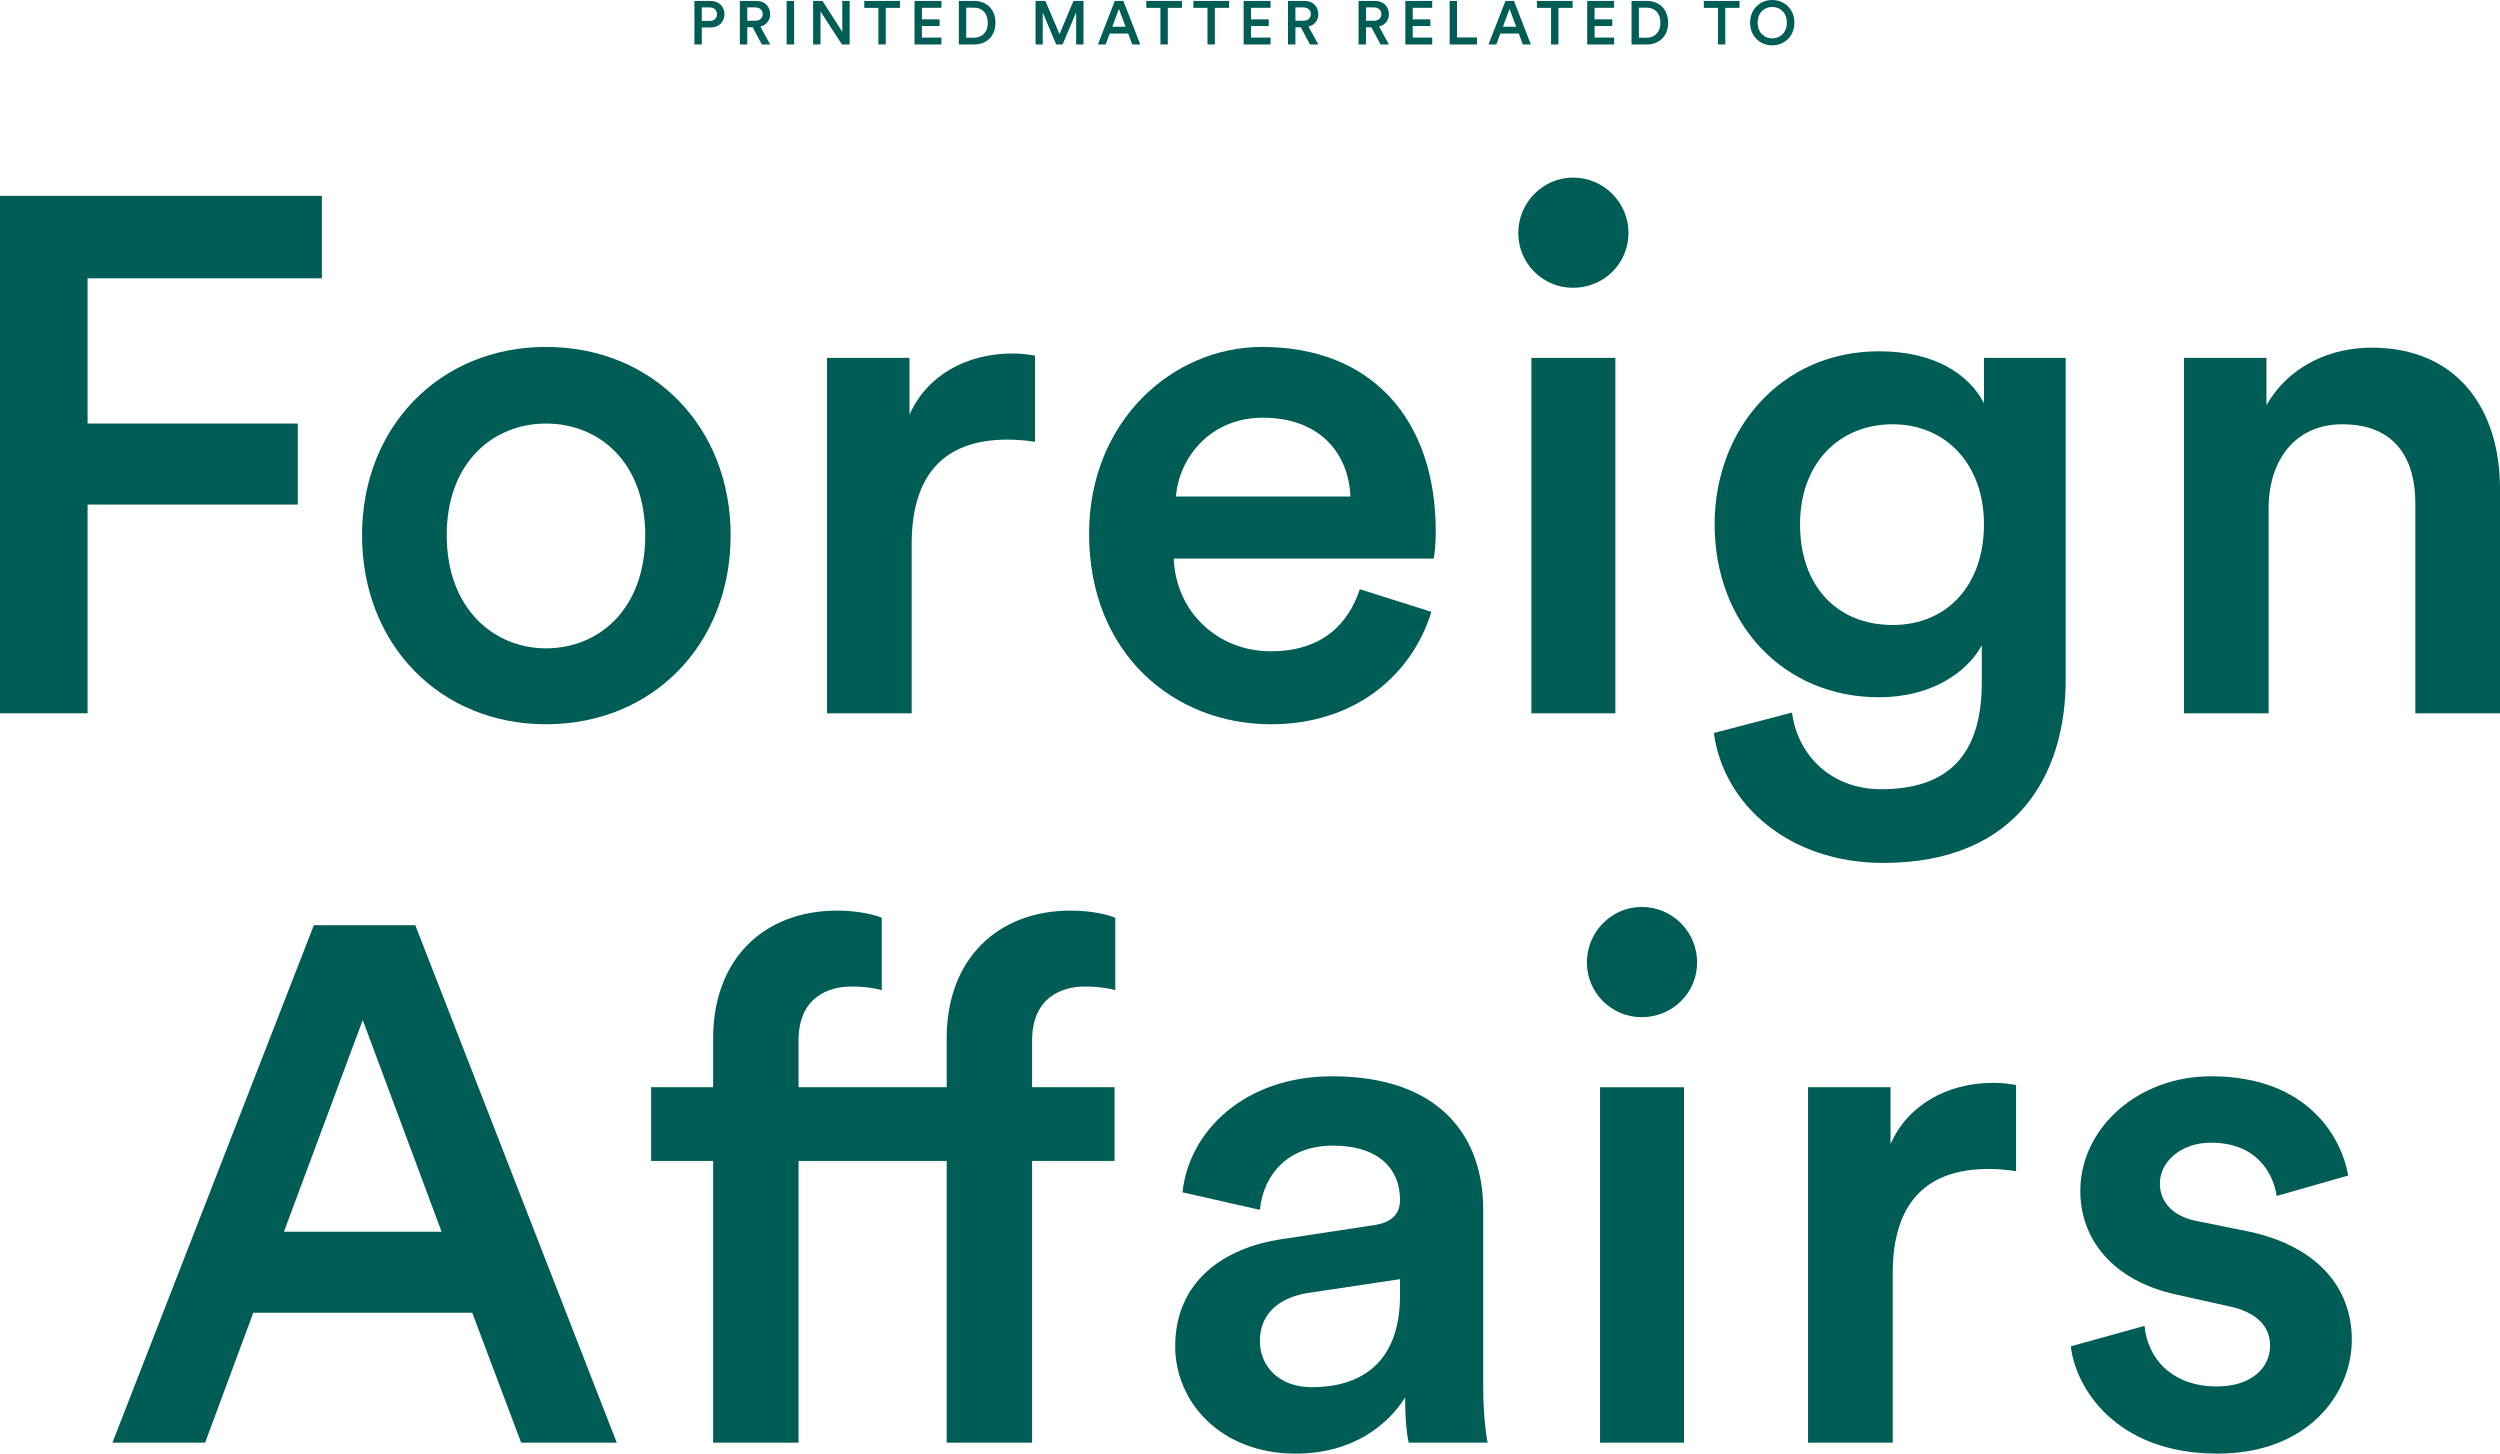
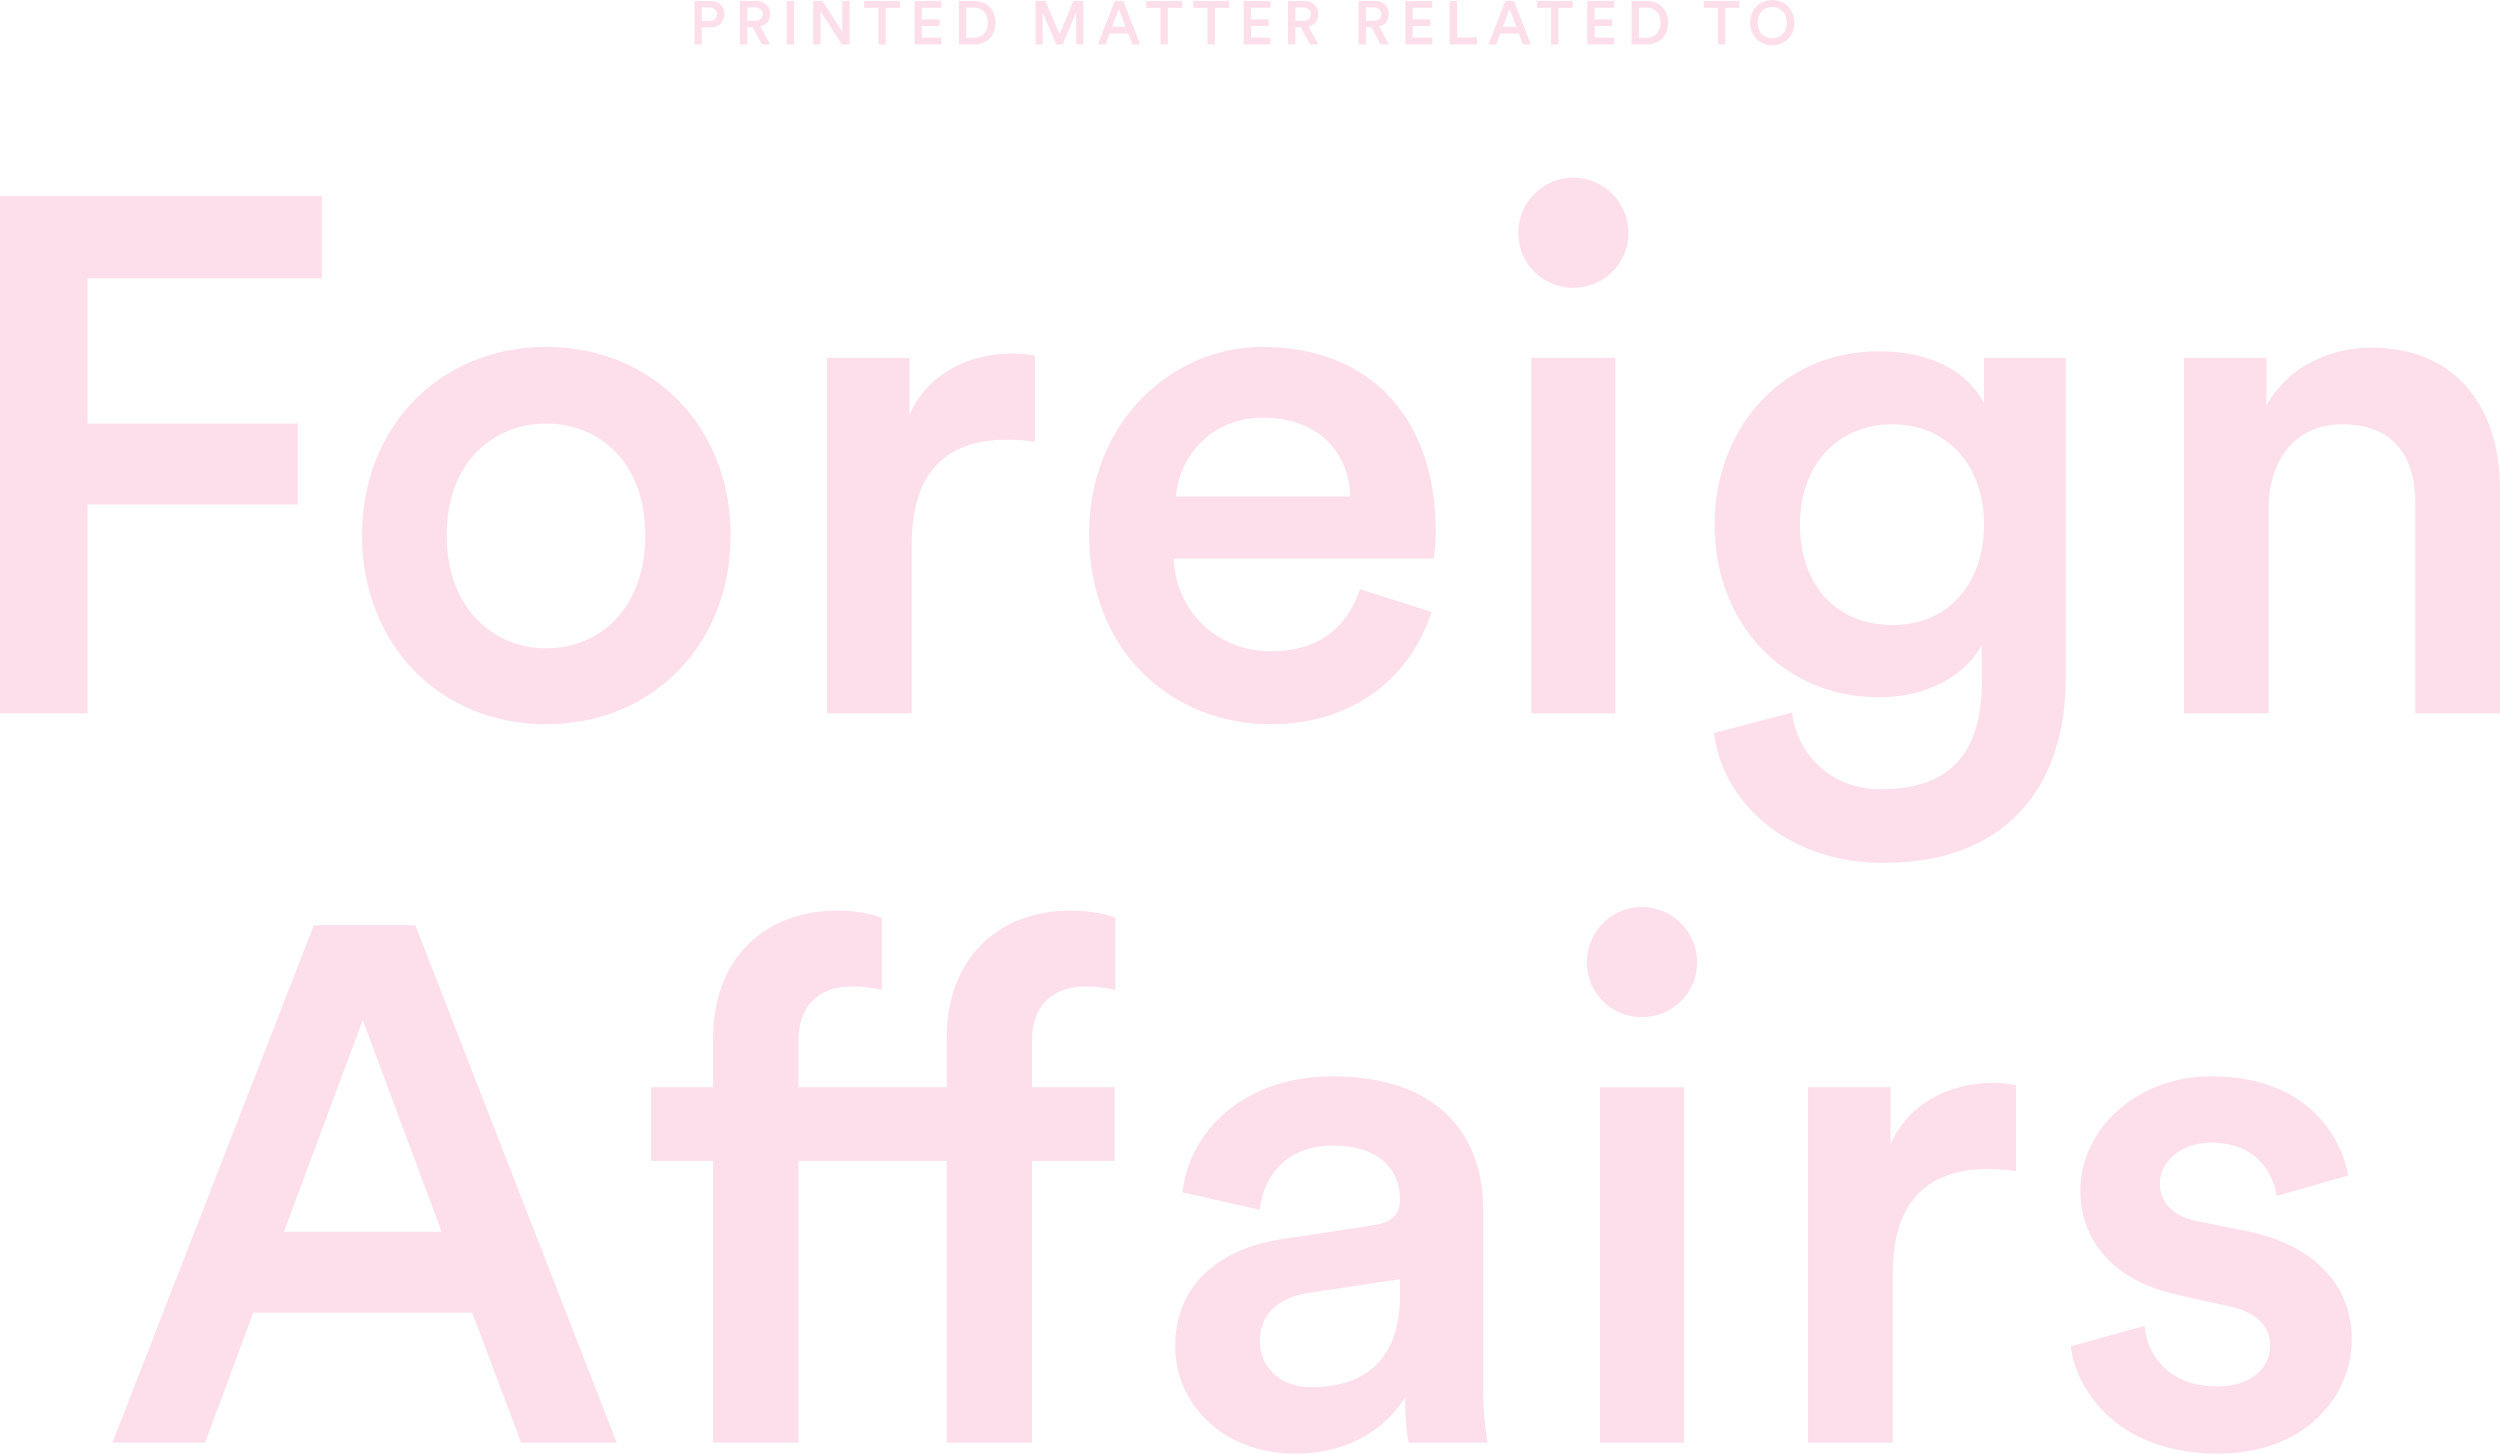
<svg xmlns="http://www.w3.org/2000/svg" version="1.1" id="Layer_1" x="0px" y="0px" width="255.761px" height="148.712px" viewBox="9.93 0.986 255.761 148.712" enable-background="new 9.93 0.986 255.761 148.712" xml:space="preserve">
  <g>
-     <path fill="#005D56" d="M9.93,73.96V21.021h32.928v8.438H18.89v14.858h21.504v8.288H18.89V73.96H9.93z" />
-     <path fill="#005D56" d="M84.677,55.742c0,11.199-7.99,19.338-18.893,19.338c-10.826,0-18.816-8.139-18.816-19.338   c0-11.126,7.99-19.265,18.816-19.265C76.687,36.477,84.677,44.616,84.677,55.742z M75.941,55.742   c0-7.542-4.779-11.425-10.156-11.425c-5.3,0-10.154,3.883-10.154,11.425c0,7.54,4.854,11.573,10.154,11.573   C71.161,67.315,75.941,63.357,75.941,55.742z" />
-     <path fill="#005D56" d="M115.817,46.185c-0.969-0.149-1.94-0.224-2.836-0.224c-6.72,0-9.782,3.882-9.782,10.677V73.96h-8.661   V37.597h8.438v5.824c1.718-3.957,5.75-6.272,10.528-6.272c1.045,0,1.941,0.149,2.313,0.224V46.185z" />
-     <path fill="#005D56" d="M156.366,63.581c-1.942,6.349-7.689,11.5-16.427,11.5c-9.855,0-18.591-7.167-18.591-19.488   c0-11.5,8.511-19.115,17.695-19.115c11.2,0,17.772,7.392,17.772,18.892c0,1.418-0.15,2.613-0.226,2.762h-26.582   c0.226,5.525,4.557,9.483,9.932,9.483c5.227,0,7.915-2.764,9.109-6.347L156.366,63.581z M148.079,51.784   c-0.15-4.256-2.988-8.064-8.961-8.064c-5.45,0-8.586,4.182-8.885,8.064H148.079z" />
-     <path fill="#005D56" d="M170.855,19.154c3.137,0,5.676,2.539,5.676,5.675c0,3.135-2.539,5.6-5.676,5.6   c-3.06,0-5.599-2.464-5.599-5.6C165.257,21.693,167.796,19.154,170.855,19.154z M166.6,73.96V37.597h8.587V73.96H166.6z" />
-     <path fill="#005D56" d="M193.26,73.885c0.598,4.481,4.104,7.841,9.108,7.841c6.869,0,10.305-3.508,10.305-10.902v-3.808   c-1.569,2.838-5.228,5.302-10.527,5.302c-9.708,0-16.803-7.468-16.803-17.697c0-9.707,6.797-17.696,16.803-17.696   c5.673,0,9.184,2.315,10.753,5.301v-4.629h8.36v32.929c0,9.707-5.003,18.741-18.666,18.741c-9.632,0-16.354-5.973-17.325-13.291   L193.26,73.885z M212.898,54.622c0-6.198-3.959-10.23-9.335-10.23c-5.526,0-9.482,4.032-9.482,10.23   c0,6.347,3.807,10.303,9.482,10.303C209.088,64.925,212.898,60.894,212.898,54.622z" />
-     <path fill="#005D56" d="M242.02,73.96h-8.662V37.597h8.438v4.853c2.389-4.181,6.721-5.898,10.752-5.898   c8.885,0,13.143,6.421,13.143,14.411V73.96h-8.662V52.456c0-4.479-2.016-8.064-7.468-8.064c-4.927,0-7.541,3.809-7.541,8.588V73.96   z" />
-     <path fill="#005D56" d="M58.242,135.287h-22.4l-4.928,13.291h-9.482L42.04,95.636h10.377l20.609,52.941h-9.781L58.242,135.287z    M38.977,126.998h16.128l-8.065-21.654L38.977,126.998z" />
-     <path fill="#005D56" d="M115.518,107.435v4.779h8.438v7.541h-8.438v28.822h-8.737v-28.822H91.625v28.822h-8.738v-28.822h-6.346   v-7.541h6.346v-5.004c0-8.139,5.227-13.066,12.694-13.066c2.165,0,3.958,0.447,4.555,0.746v7.395   c-0.522-0.15-1.494-0.373-3.137-0.373c-2.24,0-5.375,1.045-5.375,5.523v4.779h15.156v-5.004c0-8.139,5.228-13.066,12.695-13.066   c2.165,0,3.957,0.447,4.556,0.746v7.395c-0.523-0.15-1.495-0.373-3.138-0.373C118.655,101.912,115.518,102.957,115.518,107.435z" />
-     <path fill="#005D56" d="M141.135,127.746l9.333-1.42c2.091-0.299,2.688-1.344,2.688-2.613c0-3.061-2.092-5.525-6.868-5.525   c-4.557,0-7.097,2.914-7.47,6.57l-7.915-1.793c0.673-6.27,6.349-11.869,15.309-11.869c11.202,0,15.456,6.346,15.456,13.588v18.068   c0,3.287,0.373,5.453,0.449,5.826h-8.064c-0.074-0.225-0.373-1.717-0.373-4.631c-1.719,2.764-5.304,5.752-11.201,5.752   c-7.616,0-12.321-5.229-12.321-10.977C130.158,132.224,134.938,128.642,141.135,127.746z M153.157,133.494v-1.643l-9.483,1.42   c-2.688,0.447-4.854,1.941-4.854,4.928c0,2.465,1.868,4.703,5.303,4.703C148.974,142.902,153.157,140.589,153.157,133.494z" />
-     <path fill="#005D56" d="M177.877,93.769c3.136,0,5.675,2.541,5.675,5.678c0,3.135-2.539,5.6-5.675,5.6c-3.061,0-5.6-2.465-5.6-5.6   C172.277,96.31,174.816,93.769,177.877,93.769z M173.621,148.578v-36.363h8.587v36.363H173.621z" />
-     <path fill="#005D56" d="M216.183,120.8c-0.972-0.148-1.941-0.223-2.838-0.223c-6.72,0-9.782,3.881-9.782,10.678v17.322h-8.661   v-36.363h8.438v5.824c1.718-3.959,5.751-6.273,10.528-6.273c1.046,0,1.941,0.15,2.315,0.227V120.8z" />
-     <path fill="#005D56" d="M229.326,136.63c0.299,3.287,2.764,6.195,7.392,6.195c3.585,0,5.452-1.939,5.452-4.18   c0-1.941-1.344-3.434-4.258-4.031l-5.374-1.195c-6.422-1.42-9.782-5.6-9.782-10.604c0-6.346,5.823-11.721,13.364-11.721   c10.154,0,13.441,6.57,14.039,10.154l-7.317,2.09c-0.299-2.09-1.866-5.451-6.722-5.451c-3.06,0-5.227,1.941-5.227,4.184   c0,1.938,1.42,3.357,3.66,3.807l5.525,1.119c6.868,1.494,10.453,5.674,10.453,11.051c0,5.525-4.481,11.65-13.74,11.65   c-10.525,0-14.559-6.873-15.007-10.977L229.326,136.63z" />
+     <path fill="#FDDFEB" d="M9.93,73.96V21.021h32.928v8.438H18.89v14.858h21.504v8.288H18.89V73.96H9.93z" />
+     <path fill="#FDDFEB" d="M84.677,55.742c0,11.199-7.99,19.338-18.893,19.338c-10.826,0-18.816-8.139-18.816-19.338   c0-11.126,7.99-19.265,18.816-19.265C76.687,36.477,84.677,44.616,84.677,55.742z M75.941,55.742   c0-7.542-4.779-11.425-10.156-11.425c-5.3,0-10.154,3.883-10.154,11.425c0,7.54,4.854,11.573,10.154,11.573   C71.161,67.315,75.941,63.357,75.941,55.742z" />
+     <path fill="#FDDFEB" d="M115.817,46.185c-0.969-0.149-1.94-0.224-2.836-0.224c-6.72,0-9.782,3.882-9.782,10.677V73.96h-8.661   V37.597h8.438v5.824c1.718-3.957,5.75-6.272,10.528-6.272c1.045,0,1.941,0.149,2.313,0.224V46.185z" />
+     <path fill="#FDDFEB" d="M156.366,63.581c-1.942,6.349-7.689,11.5-16.427,11.5c-9.855,0-18.591-7.167-18.591-19.488   c0-11.5,8.511-19.115,17.695-19.115c11.2,0,17.772,7.392,17.772,18.892c0,1.418-0.15,2.613-0.226,2.762h-26.582   c0.226,5.525,4.557,9.483,9.932,9.483c5.227,0,7.915-2.764,9.109-6.347L156.366,63.581z M148.079,51.784   c-0.15-4.256-2.988-8.064-8.961-8.064c-5.45,0-8.586,4.182-8.885,8.064H148.079z" />
+     <path fill="#FDDFEB" d="M170.855,19.154c3.137,0,5.676,2.539,5.676,5.675c0,3.135-2.539,5.6-5.676,5.6   c-3.06,0-5.599-2.464-5.599-5.6C165.257,21.693,167.796,19.154,170.855,19.154z M166.6,73.96V37.597h8.587V73.96H166.6z" />
+     <path fill="#FDDFEB" d="M193.26,73.885c0.598,4.481,4.104,7.841,9.108,7.841c6.869,0,10.305-3.508,10.305-10.902v-3.808   c-1.569,2.838-5.228,5.302-10.527,5.302c-9.708,0-16.803-7.468-16.803-17.697c0-9.707,6.797-17.696,16.803-17.696   c5.673,0,9.184,2.315,10.753,5.301v-4.629h8.36v32.929c0,9.707-5.003,18.741-18.666,18.741c-9.632,0-16.354-5.973-17.325-13.291   L193.26,73.885z M212.898,54.622c0-6.198-3.959-10.23-9.335-10.23c-5.526,0-9.482,4.032-9.482,10.23   c0,6.347,3.807,10.303,9.482,10.303C209.088,64.925,212.898,60.894,212.898,54.622z" />
+     <path fill="#FDDFEB" d="M242.02,73.96h-8.662V37.597h8.438v4.853c2.389-4.181,6.721-5.898,10.752-5.898   c8.885,0,13.143,6.421,13.143,14.411V73.96h-8.662V52.456c0-4.479-2.016-8.064-7.468-8.064c-4.927,0-7.541,3.809-7.541,8.588V73.96   z" />
+     <path fill="#FDDFEB" d="M58.242,135.287h-22.4l-4.928,13.291h-9.482L42.04,95.636h10.377l20.609,52.941h-9.781L58.242,135.287z    M38.977,126.998h16.128l-8.065-21.654L38.977,126.998z" />
+     <path fill="#FDDFEB" d="M115.518,107.435v4.779h8.438v7.541h-8.438v28.822h-8.737v-28.822H91.625v28.822h-8.738v-28.822h-6.346   v-7.541h6.346v-5.004c0-8.139,5.227-13.066,12.694-13.066c2.165,0,3.958,0.447,4.555,0.746v7.395   c-0.522-0.15-1.494-0.373-3.137-0.373c-2.24,0-5.375,1.045-5.375,5.523v4.779h15.156v-5.004c0-8.139,5.228-13.066,12.695-13.066   c2.165,0,3.957,0.447,4.556,0.746v7.395c-0.523-0.15-1.495-0.373-3.138-0.373C118.655,101.912,115.518,102.957,115.518,107.435z" />
+     <path fill="#FDDFEB" d="M141.135,127.746l9.333-1.42c2.091-0.299,2.688-1.344,2.688-2.613c0-3.061-2.092-5.525-6.868-5.525   c-4.557,0-7.097,2.914-7.47,6.57l-7.915-1.793c0.673-6.27,6.349-11.869,15.309-11.869c11.202,0,15.456,6.346,15.456,13.588v18.068   c0,3.287,0.373,5.453,0.449,5.826h-8.064c-0.074-0.225-0.373-1.717-0.373-4.631c-1.719,2.764-5.304,5.752-11.201,5.752   c-7.616,0-12.321-5.229-12.321-10.977C130.158,132.224,134.938,128.642,141.135,127.746z M153.157,133.494v-1.643l-9.483,1.42   c-2.688,0.447-4.854,1.941-4.854,4.928c0,2.465,1.868,4.703,5.303,4.703C148.974,142.902,153.157,140.589,153.157,133.494z" />
+     <path fill="#FDDFEB" d="M177.877,93.769c3.136,0,5.675,2.541,5.675,5.678c0,3.135-2.539,5.6-5.675,5.6c-3.061,0-5.6-2.465-5.6-5.6   C172.277,96.31,174.816,93.769,177.877,93.769z M173.621,148.578v-36.363h8.587v36.363H173.621z" />
+     <path fill="#FDDFEB" d="M216.183,120.8c-0.972-0.148-1.941-0.223-2.838-0.223c-6.72,0-9.782,3.881-9.782,10.678v17.322h-8.661   v-36.363h8.438v5.824c1.718-3.959,5.751-6.273,10.528-6.273c1.046,0,1.941,0.15,2.315,0.227V120.8z" />
+     <path fill="#FDDFEB" d="M229.326,136.63c0.299,3.287,2.764,6.195,7.392,6.195c3.585,0,5.452-1.939,5.452-4.18   c0-1.941-1.344-3.434-4.258-4.031l-5.374-1.195c-6.422-1.42-9.782-5.6-9.782-10.604c0-6.346,5.823-11.721,13.364-11.721   c10.154,0,13.441,6.57,14.039,10.154l-7.317,2.09c-0.299-2.09-1.866-5.451-6.722-5.451c-3.06,0-5.227,1.941-5.227,4.184   c0,1.938,1.42,3.357,3.66,3.807l5.525,1.119c6.868,1.494,10.453,5.674,10.453,11.051c0,5.525-4.481,11.65-13.74,11.65   c-10.525,0-14.559-6.873-15.007-10.977L229.326,136.63z" />
  </g>
  <g>
-     <path fill="#005D56" d="M81.726,3.795v1.74h-0.755V1.081h1.652c0.855,0,1.42,0.577,1.42,1.356c0,0.786-0.565,1.357-1.42,1.357   H81.726z M82.51,3.129c0.479,0,0.767-0.264,0.767-0.685c0-0.427-0.288-0.698-0.767-0.698h-0.784v1.383H82.51z" />
-     <path fill="#005D56" d="M86.932,3.776H86.38v1.759h-0.761V1.081h1.709c0.86,0,1.394,0.596,1.394,1.351   c0,0.634-0.383,1.118-1.004,1.269l1.004,1.834h-0.854L86.932,3.776z M87.19,3.11c0.464,0,0.765-0.27,0.765-0.678   c0-0.415-0.301-0.686-0.765-0.686h-0.81V3.11H87.19z" />
-     <path fill="#005D56" d="M90.404,5.535V1.081h0.767v4.454H90.404z" />
-     <path fill="#005D56" d="M96.069,5.535L93.87,2.162v3.374h-0.754V1.081h0.961l2.022,3.16v-3.16h0.755v4.454H96.069z" />
-     <path fill="#005D56" d="M100.546,1.79v3.745h-0.754V1.79h-1.444V1.081h3.65V1.79H100.546z" />
-     <path fill="#005D56" d="M103.49,5.535V1.081h2.752v0.703h-1.998v1.182h1.809V3.65h-1.809v1.181h1.998v0.704H103.49z" />
-     <path fill="#005D56" d="M108.024,5.535V1.081h1.577c1.212,0,2.167,0.804,2.167,2.236c0,1.426-0.968,2.218-2.173,2.218H108.024z    M109.57,4.844c0.771,0,1.413-0.496,1.413-1.526c0-1.043-0.635-1.546-1.407-1.546h-0.798v3.072H109.57z" />
-     <path fill="#005D56" d="M120.026,5.535v-3.28l-1.388,3.28h-0.654l-1.377-3.267v3.267h-0.734V1.081h1.005l1.446,3.398l1.426-3.398   h1.025v4.454H120.026z" />
-     <path fill="#005D56" d="M125.345,4.417h-1.884l-0.416,1.119h-0.799l1.735-4.454h0.873l1.733,4.454h-0.82L125.345,4.417z    M123.722,3.719h1.359l-0.679-1.822L123.722,3.719z" />
-     <path fill="#005D56" d="M129.401,1.79v3.745h-0.754V1.79h-1.444V1.081h3.65V1.79H129.401z" />
-     <path fill="#005D56" d="M134.216,1.79v3.745h-0.754V1.79h-1.444V1.081h3.649V1.79H134.216z" />
-     <path fill="#005D56" d="M137.161,5.535V1.081h2.753v0.703h-1.998v1.182h1.81V3.65h-1.81v1.181h1.998v0.704H137.161z" />
-     <path fill="#005D56" d="M143.01,3.776h-0.553v1.759h-0.762V1.081h1.709c0.86,0,1.396,0.596,1.396,1.351   c0,0.634-0.385,1.118-1.007,1.269l1.007,1.834h-0.854L143.01,3.776z M143.265,3.11c0.466,0,0.768-0.27,0.768-0.678   c0-0.415-0.302-0.686-0.768-0.686h-0.809V3.11H143.265z" />
-     <path fill="#005D56" d="M150.229,3.776h-0.553v1.759h-0.759V1.081h1.706c0.861,0,1.396,0.596,1.396,1.351   c0,0.634-0.384,1.118-1.004,1.269l1.004,1.834h-0.855L150.229,3.776z M150.488,3.11c0.463,0,0.764-0.27,0.764-0.678   c0-0.415-0.301-0.686-0.764-0.686h-0.812V3.11H150.488z" />
-     <path fill="#005D56" d="M153.702,5.535V1.081h2.751v0.703h-1.997v1.182h1.808V3.65h-1.808v1.181h1.997v0.704H153.702z" />
-     <path fill="#005D56" d="M158.235,5.535V1.081h0.755v3.737h2.041v0.717H158.235z" />
-     <path fill="#005D56" d="M165.308,4.417h-1.885l-0.415,1.119h-0.8l1.736-4.454h0.873l1.732,4.454h-0.822L165.308,4.417z    M163.684,3.719h1.36l-0.68-1.822L163.684,3.719z" />
-     <path fill="#005D56" d="M169.364,1.79v3.745h-0.755V1.79h-1.444V1.081h3.649V1.79H169.364z" />
-     <path fill="#005D56" d="M172.309,5.535V1.081h2.751v0.703h-1.997v1.182h1.809V3.65h-1.809v1.181h1.997v0.704H172.309z" />
-     <path fill="#005D56" d="M176.844,5.535V1.081h1.575c1.212,0,2.168,0.804,2.168,2.236c0,1.426-0.968,2.218-2.174,2.218H176.844z    M178.388,4.844c0.771,0,1.411-0.496,1.411-1.526c0-1.043-0.634-1.546-1.405-1.546h-0.798v3.072H178.388z" />
-     <path fill="#005D56" d="M186.437,1.79v3.745h-0.754V1.79h-1.444V1.081h3.65V1.79H186.437z" />
-     <path fill="#005D56" d="M191.235,0.986c1.169,0,2.268,0.861,2.268,2.318c0,1.464-1.099,2.324-2.268,2.324   c-1.168,0-2.262-0.86-2.262-2.324C188.973,1.847,190.067,0.986,191.235,0.986z M191.235,4.913c0.754,0,1.496-0.534,1.496-1.608   s-0.742-1.608-1.496-1.608c-0.747,0-1.489,0.534-1.489,1.608S190.488,4.913,191.235,4.913z" />
+     <path fill="#FDDFEB" d="M81.726,3.795v1.74h-0.755V1.081h1.652c0.855,0,1.42,0.577,1.42,1.356c0,0.786-0.565,1.357-1.42,1.357   H81.726z M82.51,3.129c0.479,0,0.767-0.264,0.767-0.685c0-0.427-0.288-0.698-0.767-0.698h-0.784v1.383H82.51z" />
+     <path fill="#FDDFEB" d="M86.932,3.776H86.38v1.759h-0.761V1.081h1.709c0.86,0,1.394,0.596,1.394,1.351   c0,0.634-0.383,1.118-1.004,1.269l1.004,1.834h-0.854L86.932,3.776z M87.19,3.11c0.464,0,0.765-0.27,0.765-0.678   c0-0.415-0.301-0.686-0.765-0.686h-0.81V3.11H87.19z" />
+     <path fill="#FDDFEB" d="M90.404,5.535V1.081h0.767v4.454H90.404z" />
+     <path fill="#FDDFEB" d="M96.069,5.535L93.87,2.162v3.374h-0.754V1.081h0.961l2.022,3.16v-3.16h0.755v4.454H96.069z" />
+     <path fill="#FDDFEB" d="M100.546,1.79v3.745h-0.754V1.79h-1.444V1.081h3.65V1.79H100.546z" />
+     <path fill="#FDDFEB" d="M103.49,5.535V1.081h2.752v0.703h-1.998v1.182h1.809V3.65h-1.809v1.181h1.998v0.704H103.49z" />
+     <path fill="#FDDFEB" d="M108.024,5.535V1.081h1.577c1.212,0,2.167,0.804,2.167,2.236c0,1.426-0.968,2.218-2.173,2.218H108.024z    M109.57,4.844c0.771,0,1.413-0.496,1.413-1.526c0-1.043-0.635-1.546-1.407-1.546h-0.798v3.072H109.57z" />
+     <path fill="#FDDFEB" d="M120.026,5.535v-3.28l-1.388,3.28h-0.654l-1.377-3.267v3.267h-0.734V1.081h1.005l1.446,3.398l1.426-3.398   h1.025v4.454H120.026z" />
+     <path fill="#FDDFEB" d="M125.345,4.417h-1.884l-0.416,1.119h-0.799l1.735-4.454h0.873l1.733,4.454h-0.82L125.345,4.417z    M123.722,3.719h1.359l-0.679-1.822L123.722,3.719z" />
+     <path fill="#FDDFEB" d="M129.401,1.79v3.745h-0.754V1.79h-1.444V1.081h3.65V1.79H129.401z" />
+     <path fill="#FDDFEB" d="M134.216,1.79v3.745h-0.754V1.79h-1.444V1.081h3.649V1.79H134.216z" />
+     <path fill="#FDDFEB" d="M137.161,5.535V1.081h2.753v0.703h-1.998v1.182h1.81V3.65h-1.81v1.181h1.998v0.704H137.161z" />
+     <path fill="#FDDFEB" d="M143.01,3.776h-0.553v1.759h-0.762V1.081h1.709c0.86,0,1.396,0.596,1.396,1.351   c0,0.634-0.385,1.118-1.007,1.269l1.007,1.834h-0.854L143.01,3.776z M143.265,3.11c0.466,0,0.768-0.27,0.768-0.678   c0-0.415-0.302-0.686-0.768-0.686h-0.809V3.11H143.265z" />
+     <path fill="#FDDFEB" d="M150.229,3.776h-0.553v1.759h-0.759V1.081h1.706c0.861,0,1.396,0.596,1.396,1.351   c0,0.634-0.384,1.118-1.004,1.269l1.004,1.834h-0.855L150.229,3.776z M150.488,3.11c0.463,0,0.764-0.27,0.764-0.678   c0-0.415-0.301-0.686-0.764-0.686h-0.812V3.11H150.488z" />
+     <path fill="#FDDFEB" d="M153.702,5.535V1.081h2.751v0.703h-1.997v1.182h1.808V3.65h-1.808v1.181h1.997v0.704H153.702z" />
+     <path fill="#FDDFEB" d="M158.235,5.535V1.081h0.755v3.737h2.041v0.717H158.235z" />
+     <path fill="#FDDFEB" d="M165.308,4.417h-1.885l-0.415,1.119h-0.8l1.736-4.454h0.873l1.732,4.454h-0.822L165.308,4.417z    M163.684,3.719h1.36l-0.68-1.822L163.684,3.719z" />
+     <path fill="#FDDFEB" d="M169.364,1.79v3.745h-0.755V1.79h-1.444V1.081h3.649V1.79H169.364z" />
+     <path fill="#FDDFEB" d="M172.309,5.535V1.081h2.751v0.703h-1.997v1.182h1.809V3.65h-1.809v1.181h1.997v0.704H172.309z" />
+     <path fill="#FDDFEB" d="M176.844,5.535V1.081h1.575c1.212,0,2.168,0.804,2.168,2.236c0,1.426-0.968,2.218-2.174,2.218H176.844z    M178.388,4.844c0.771,0,1.411-0.496,1.411-1.526c0-1.043-0.634-1.546-1.405-1.546h-0.798v3.072H178.388z" />
+     <path fill="#FDDFEB" d="M186.437,1.79v3.745h-0.754V1.79h-1.444V1.081h3.65V1.79H186.437z" />
+     <path fill="#FDDFEB" d="M191.235,0.986c1.169,0,2.268,0.861,2.268,2.318c0,1.464-1.099,2.324-2.268,2.324   c-1.168,0-2.262-0.86-2.262-2.324C188.973,1.847,190.067,0.986,191.235,0.986z M191.235,4.913c0.754,0,1.496-0.534,1.496-1.608   s-0.742-1.608-1.496-1.608c-0.747,0-1.489,0.534-1.489,1.608S190.488,4.913,191.235,4.913z" />
  </g>
</svg>
